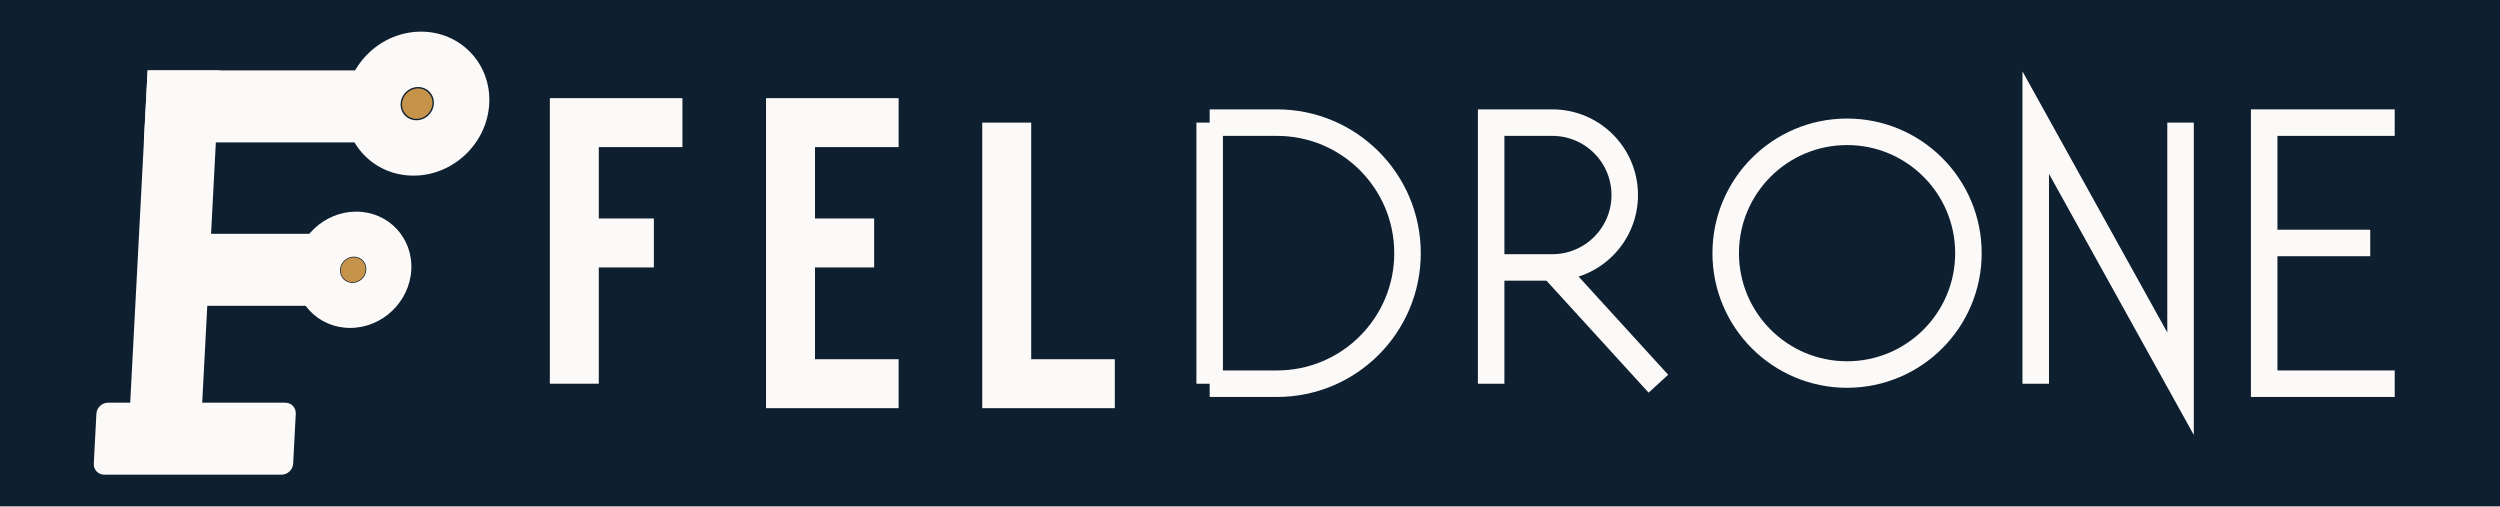
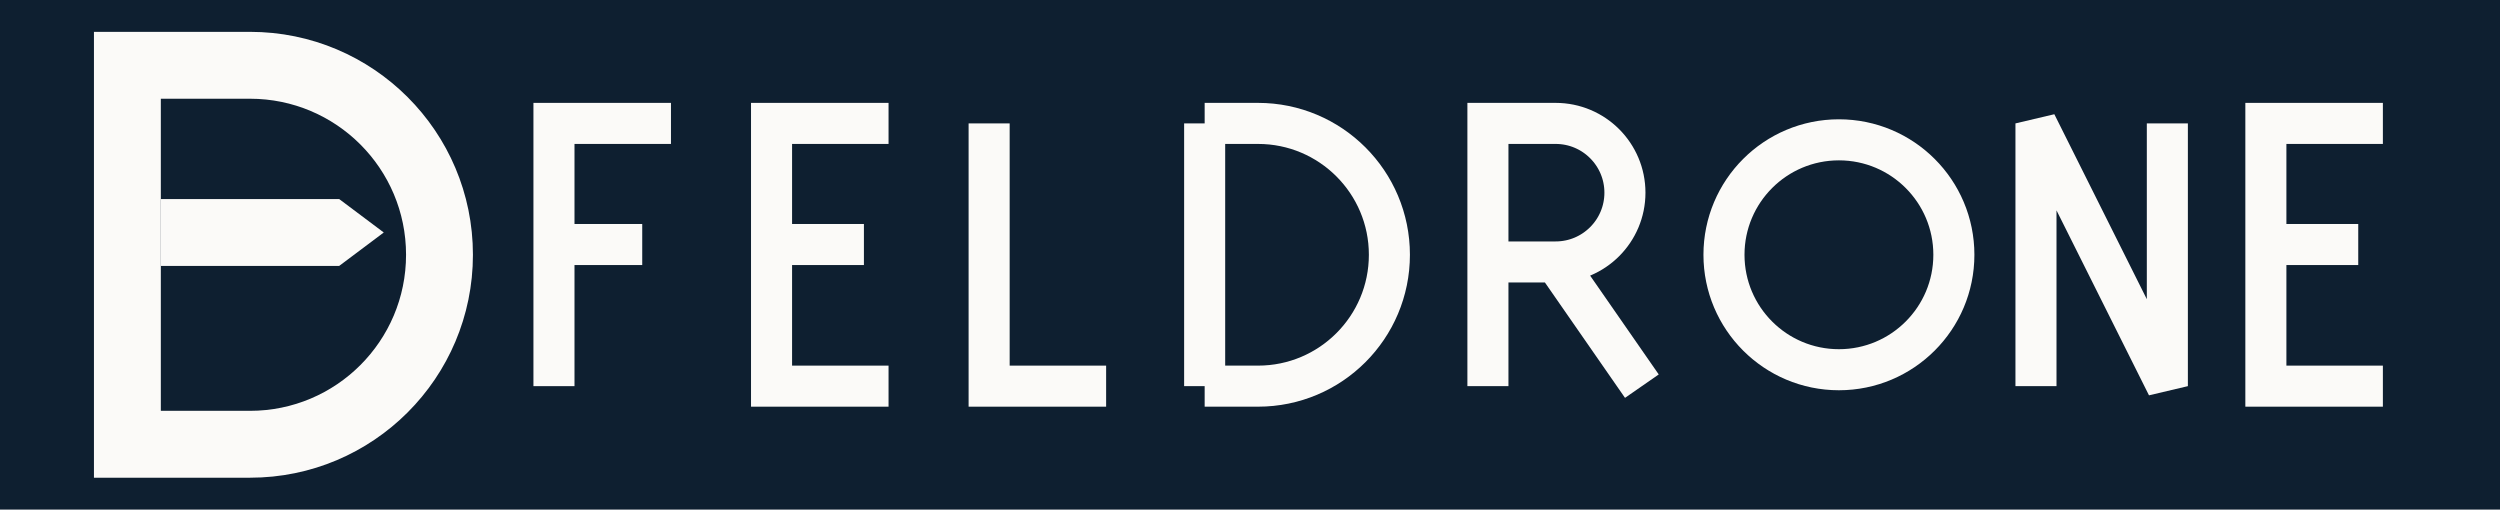
- <svg xmlns="http://www.w3.org/2000/svg" viewBox="0 0 632 128">
-   <rect width="632" height="128" fill="#0e1f30" />
-   <g transform="translate(13.000 1.000) scale(0.7) skewX(-3)">
-     <defs>
-       <mask id="hm4">
-         <rect x="0" y="0" width="168" height="180" fill="#fff" />
-         <g fill="#000">
-           <circle cx="134" cy="36" r="6" />
-           <circle cx="114" cy="96" r="4.75" />
-         </g>
-       </mask>
-     </defs>
-     <g fill="#fbfaf8" mask="url(#hm4)">
-       <rect x="36" y="24" width="26" height="134" />
-       <rect x="36" y="24" width="98" height="26" />
-       <rect x="60" y="83" width="54" height="26" />
-       <rect x="24" y="144" width="72" height="26" rx="4" />
-       <circle cx="134" cy="36" r="26" />
-       <circle cx="114" cy="96" r="21" />
-     </g>
-     <g fill="#c6934a">
-       <circle cx="134" cy="36" r="5.5" />
-       <circle cx="114" cy="96" r="4.5" />
-     </g>
+ <svg xmlns="http://www.w3.org/2000/svg" viewBox="0 0 628 128">
+   <rect width="628" height="128" fill="#0e1f30" />
+   <g transform="translate(23.600 8.000) scale(0.7)">
+     <path fill="#fbfaf8" fill-rule="evenodd" d="M0 0H56A80 80 0 0 1 56 160H0ZM24 24H56A56 56 0 0 1 56 136H24Z" />
+     <path fill="#fbfaf8" d="M24 60H88L104 72L88 84H24Z" />
  </g>
-   <g fill="none" stroke="#fbfaf8" stroke-linecap="butt" stroke-linejoin="miter">
-     <path stroke-width="12" transform="translate(139 31) scale(1.03125)" d="M6 64 V0 H32.5 M6 29.5 H25.5" />
-     <path stroke-width="12" transform="translate(193.6562 31) scale(1.03125)" d="M32.5 0 H6 V64 H32.5 M6 29.5 H26.5" />
-     <path stroke-width="12" transform="translate(248.3125 31) scale(1.03125)" d="M6 0 V64 H32.5" />
-     <path stroke-width="6.5" transform="translate(302.4531 31) scale(1.03125)" d="M3.25 0 V64 M3.25 0 H19.75 A32 32 0 0 1 19.75 64 H3.25" />
-     <path stroke-width="6.5" transform="translate(373.6094 31) scale(1.03125)" d="M3.25 64 V0 H18.25 A17.75 17.75 0 0 1 18.25 35.5 H3.25 M18.25 35.5 L44.25 64" />
-     <path stroke-width="6.5" transform="translate(432.9062 31) scale(1.03125)" d="M3.25 32 a29.75 29.75 0 1 0 59.5 0 a29.75 29.75 0 1 0 -59.5 0" />
-     <path stroke-width="6.5" transform="translate(511.2812 31) scale(1.03125)" d="M3.25 64 V0 L38.75 64 V0" />
-     <path stroke-width="6.5" transform="translate(569.0312 31) scale(1.03125)" d="M35.25 0 H3.25 V64 H35.25 M3.25 29.5 H29.25" />
+   <g fill="none" stroke="#fbfaf8" stroke-width="10" stroke-linecap="butt" stroke-linejoin="miter">
+     <path transform="translate(134 31) scale(1.03125)" d="M5 64 V0 H33.5 M5 29.5 H26.5" />
+     <path transform="translate(188.6562 31) scale(1.03125)" d="M33.5 0 H5 V64 H33.5 M5 29.5 H27.5" />
+     <path transform="translate(243.3125 31) scale(1.03125)" d="M5 0 V64 H33.5" />
+     <path transform="translate(297.4531 31) scale(1.03125)" d="M5 0 V64 M5 0 H18 A32 32 0 0 1 18 64 H5" />
+     <path transform="translate(368.6094 31) scale(1.03125)" d="M5 64 V0 H21.5 A16.875 16.875 0 0 1 21.5 33.75 H5 M21.5 33.75 L42.5 64" />
+     <path transform="translate(427.9062 31) scale(1.03125)" d="M5 32 a28 28 0 1 0 56 0 a28 28 0 1 0 -56 0" />
+     <path transform="translate(506.2812 31) scale(1.03125)" d="M5 64 V0 L37 64 V0" />
+     <path transform="translate(564.0312 31) scale(1.03125)" d="M33.5 0 H5 V64 H33.5 M5 29.5 H27.5" />
  </g>
</svg>
